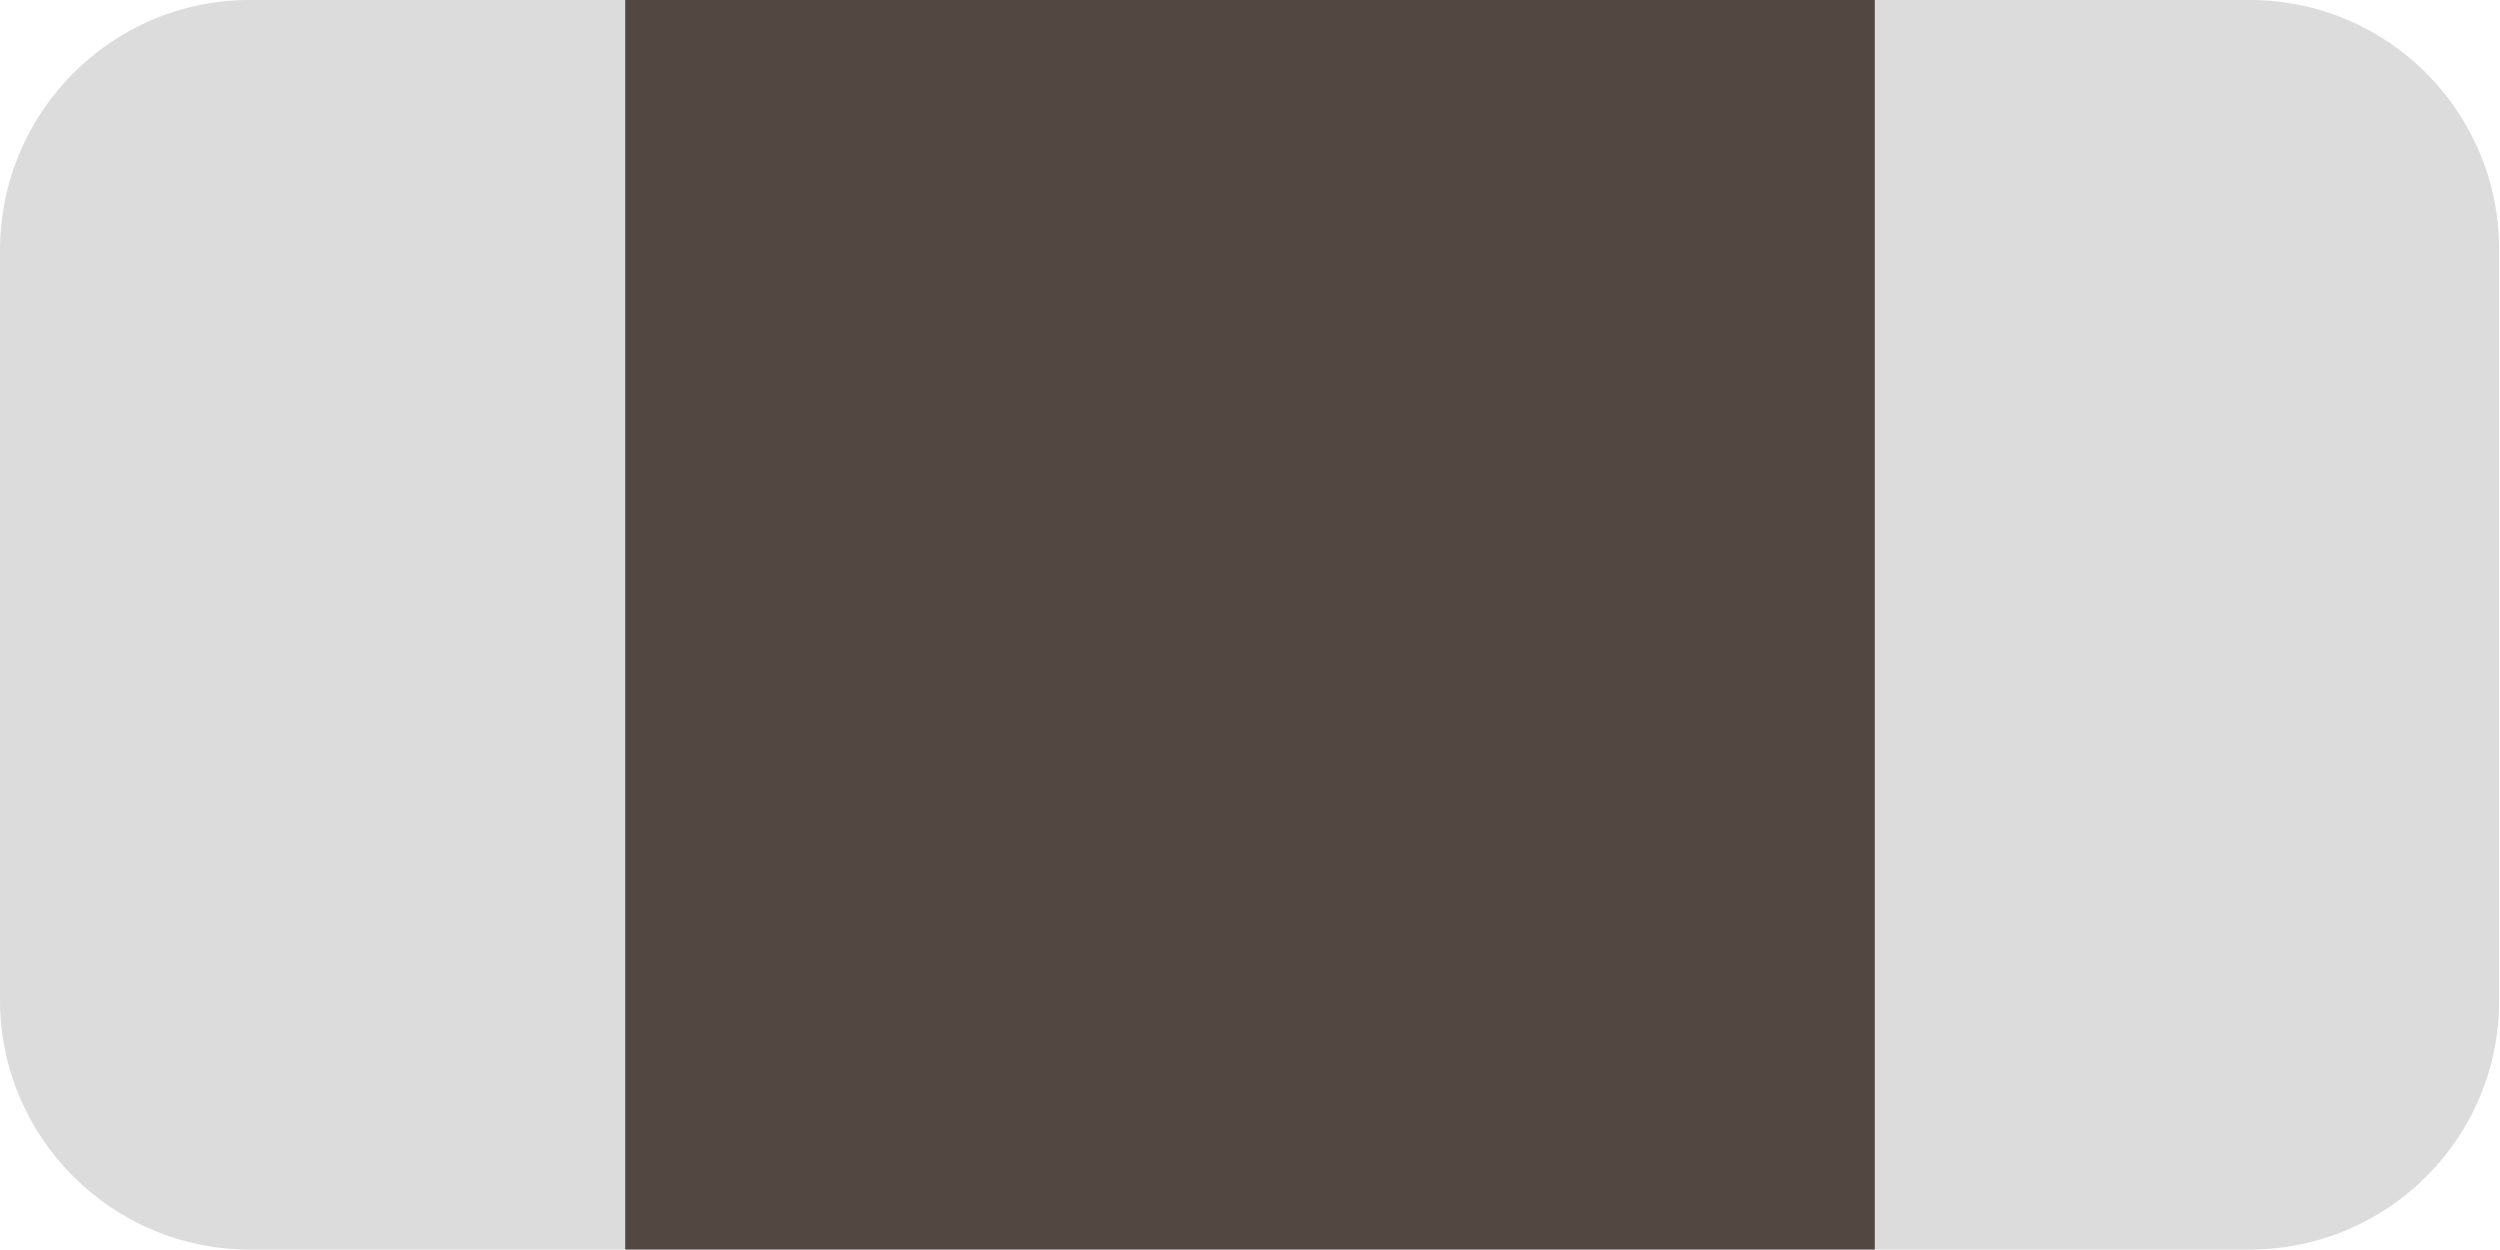
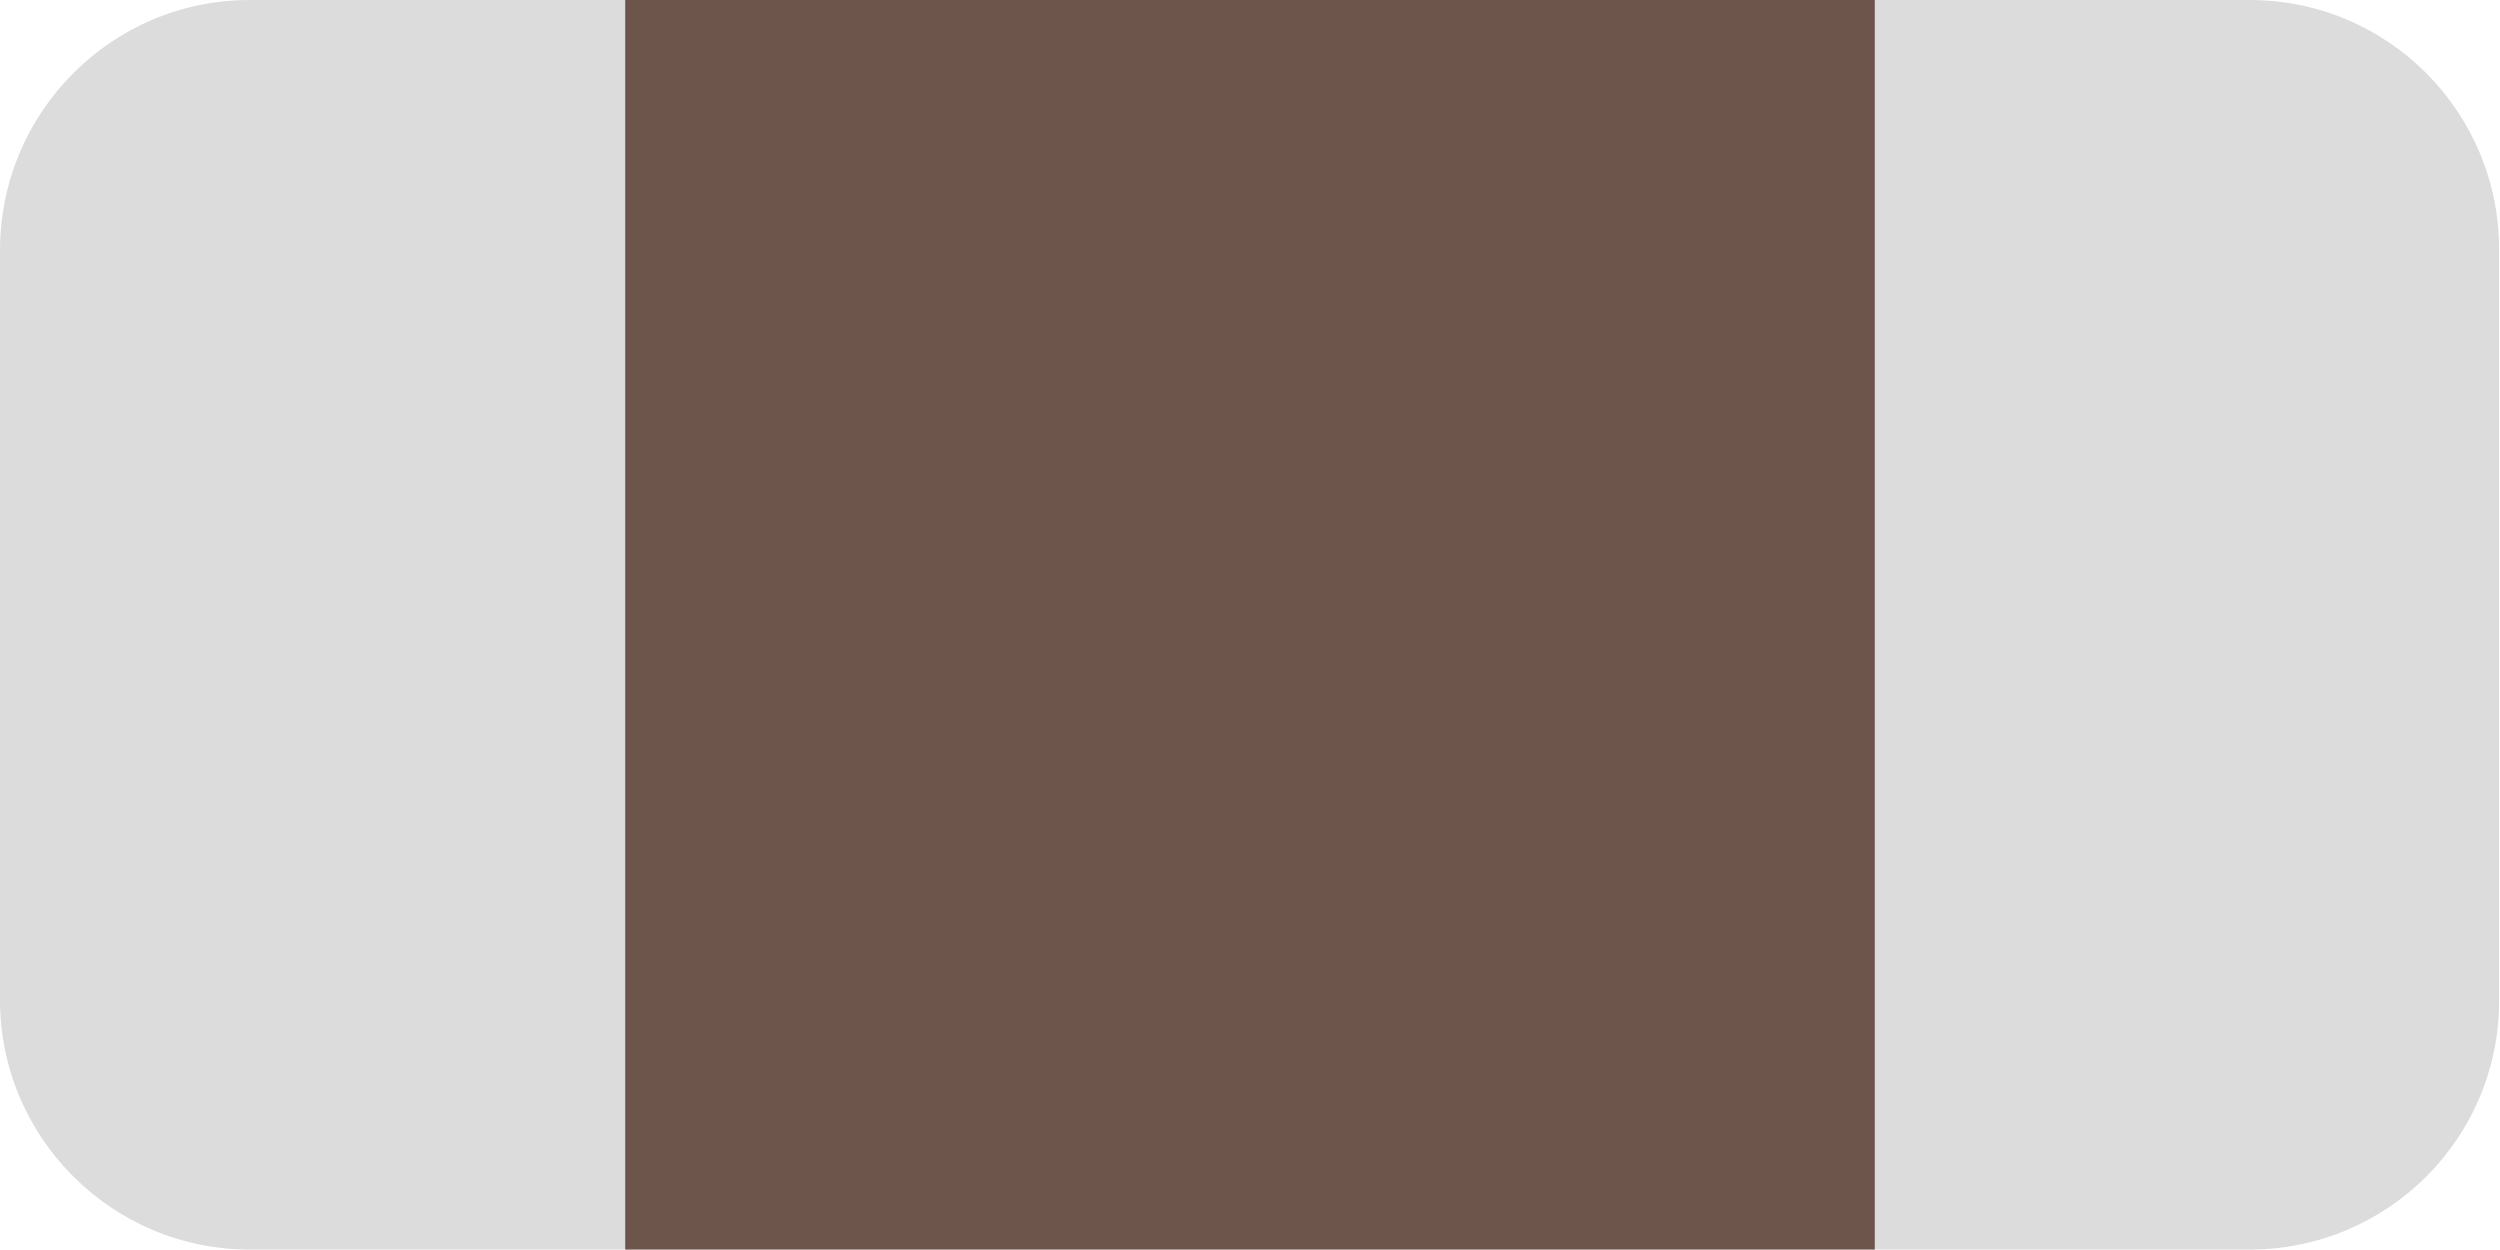
<svg xmlns="http://www.w3.org/2000/svg" version="1.2" baseProfile="tiny" id="Layer_1" x="0px" y="0px" width="2.835px" height="1.417px" viewBox="0 0 2.835 1.417" xml:space="preserve">
  <path fill="#DCDCDC" d="M2.551,1.417H0.283C0.127,1.417,0,1.29,0,1.134v-0.85C0,0.127,0.127,0,0.283,0h2.268  c0.157,0,0.283,0.127,0.283,0.283v0.85C2.835,1.29,2.708,1.417,2.551,1.417z" />
-   <rect x="0.709" fill="#534741" width="1.417" height="1.417" />
+   <rect x="0.709" fill="#6E554B" width="1.417" height="1.417" />
</svg>
